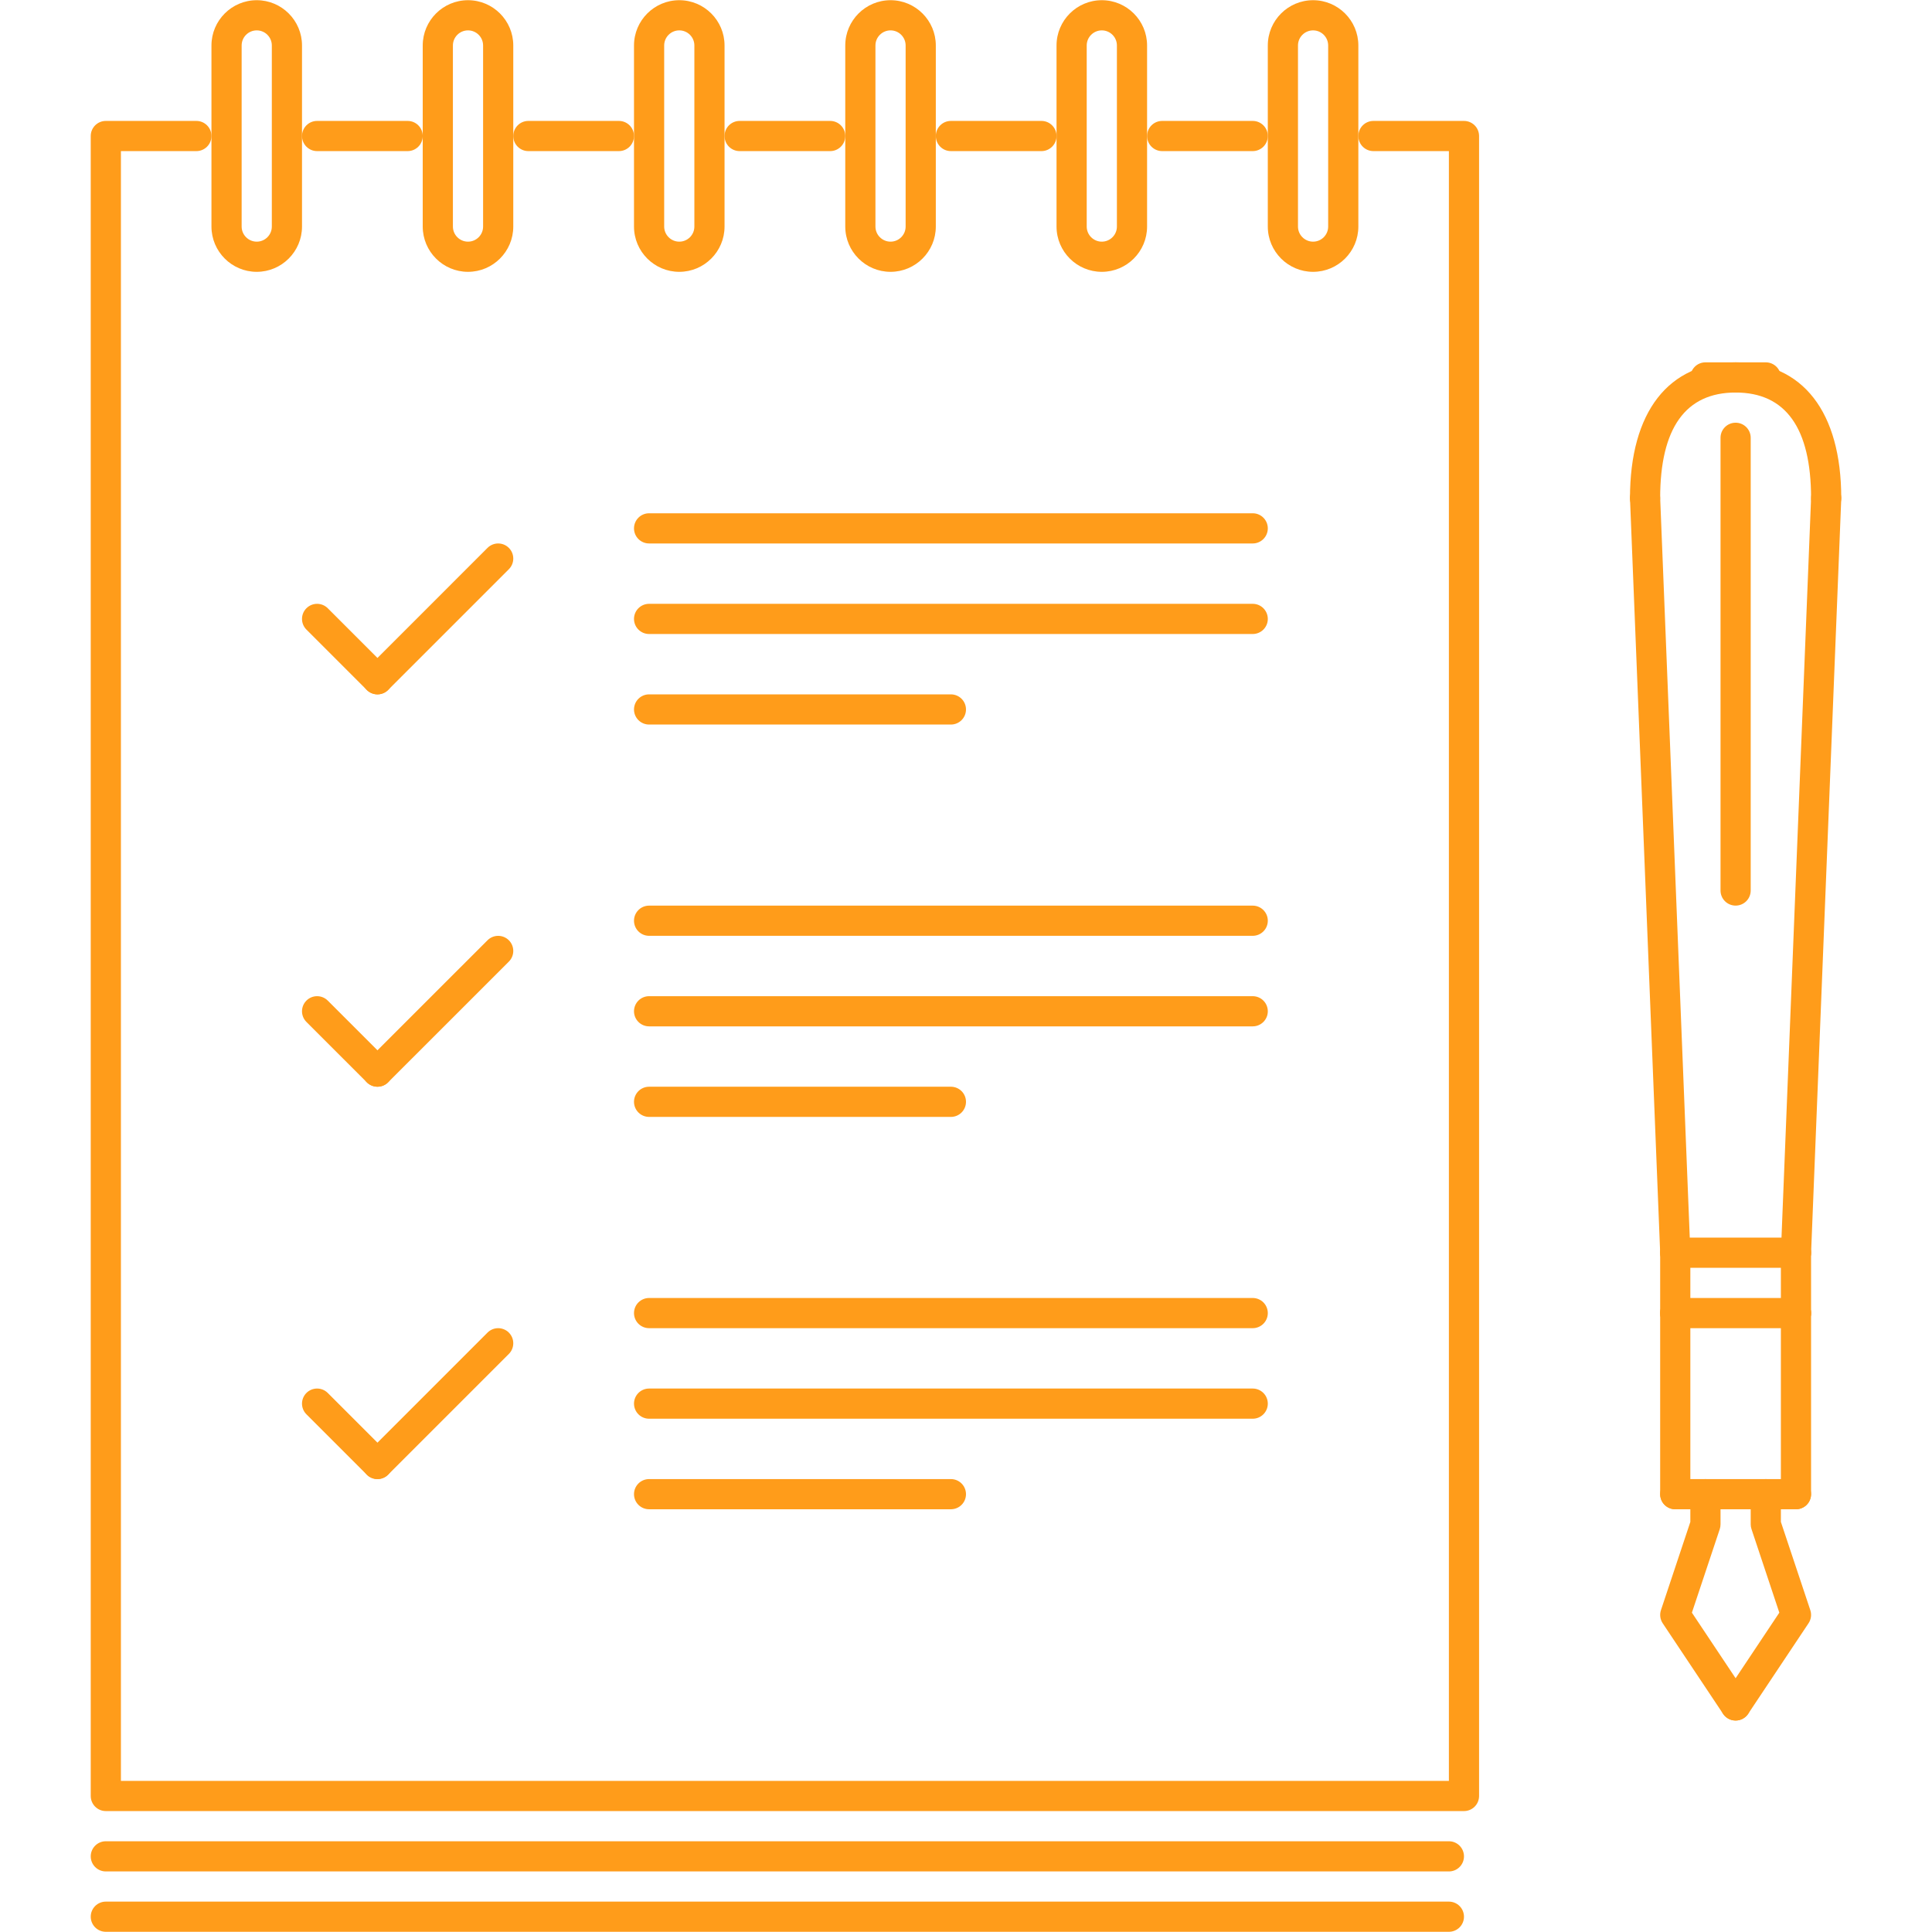
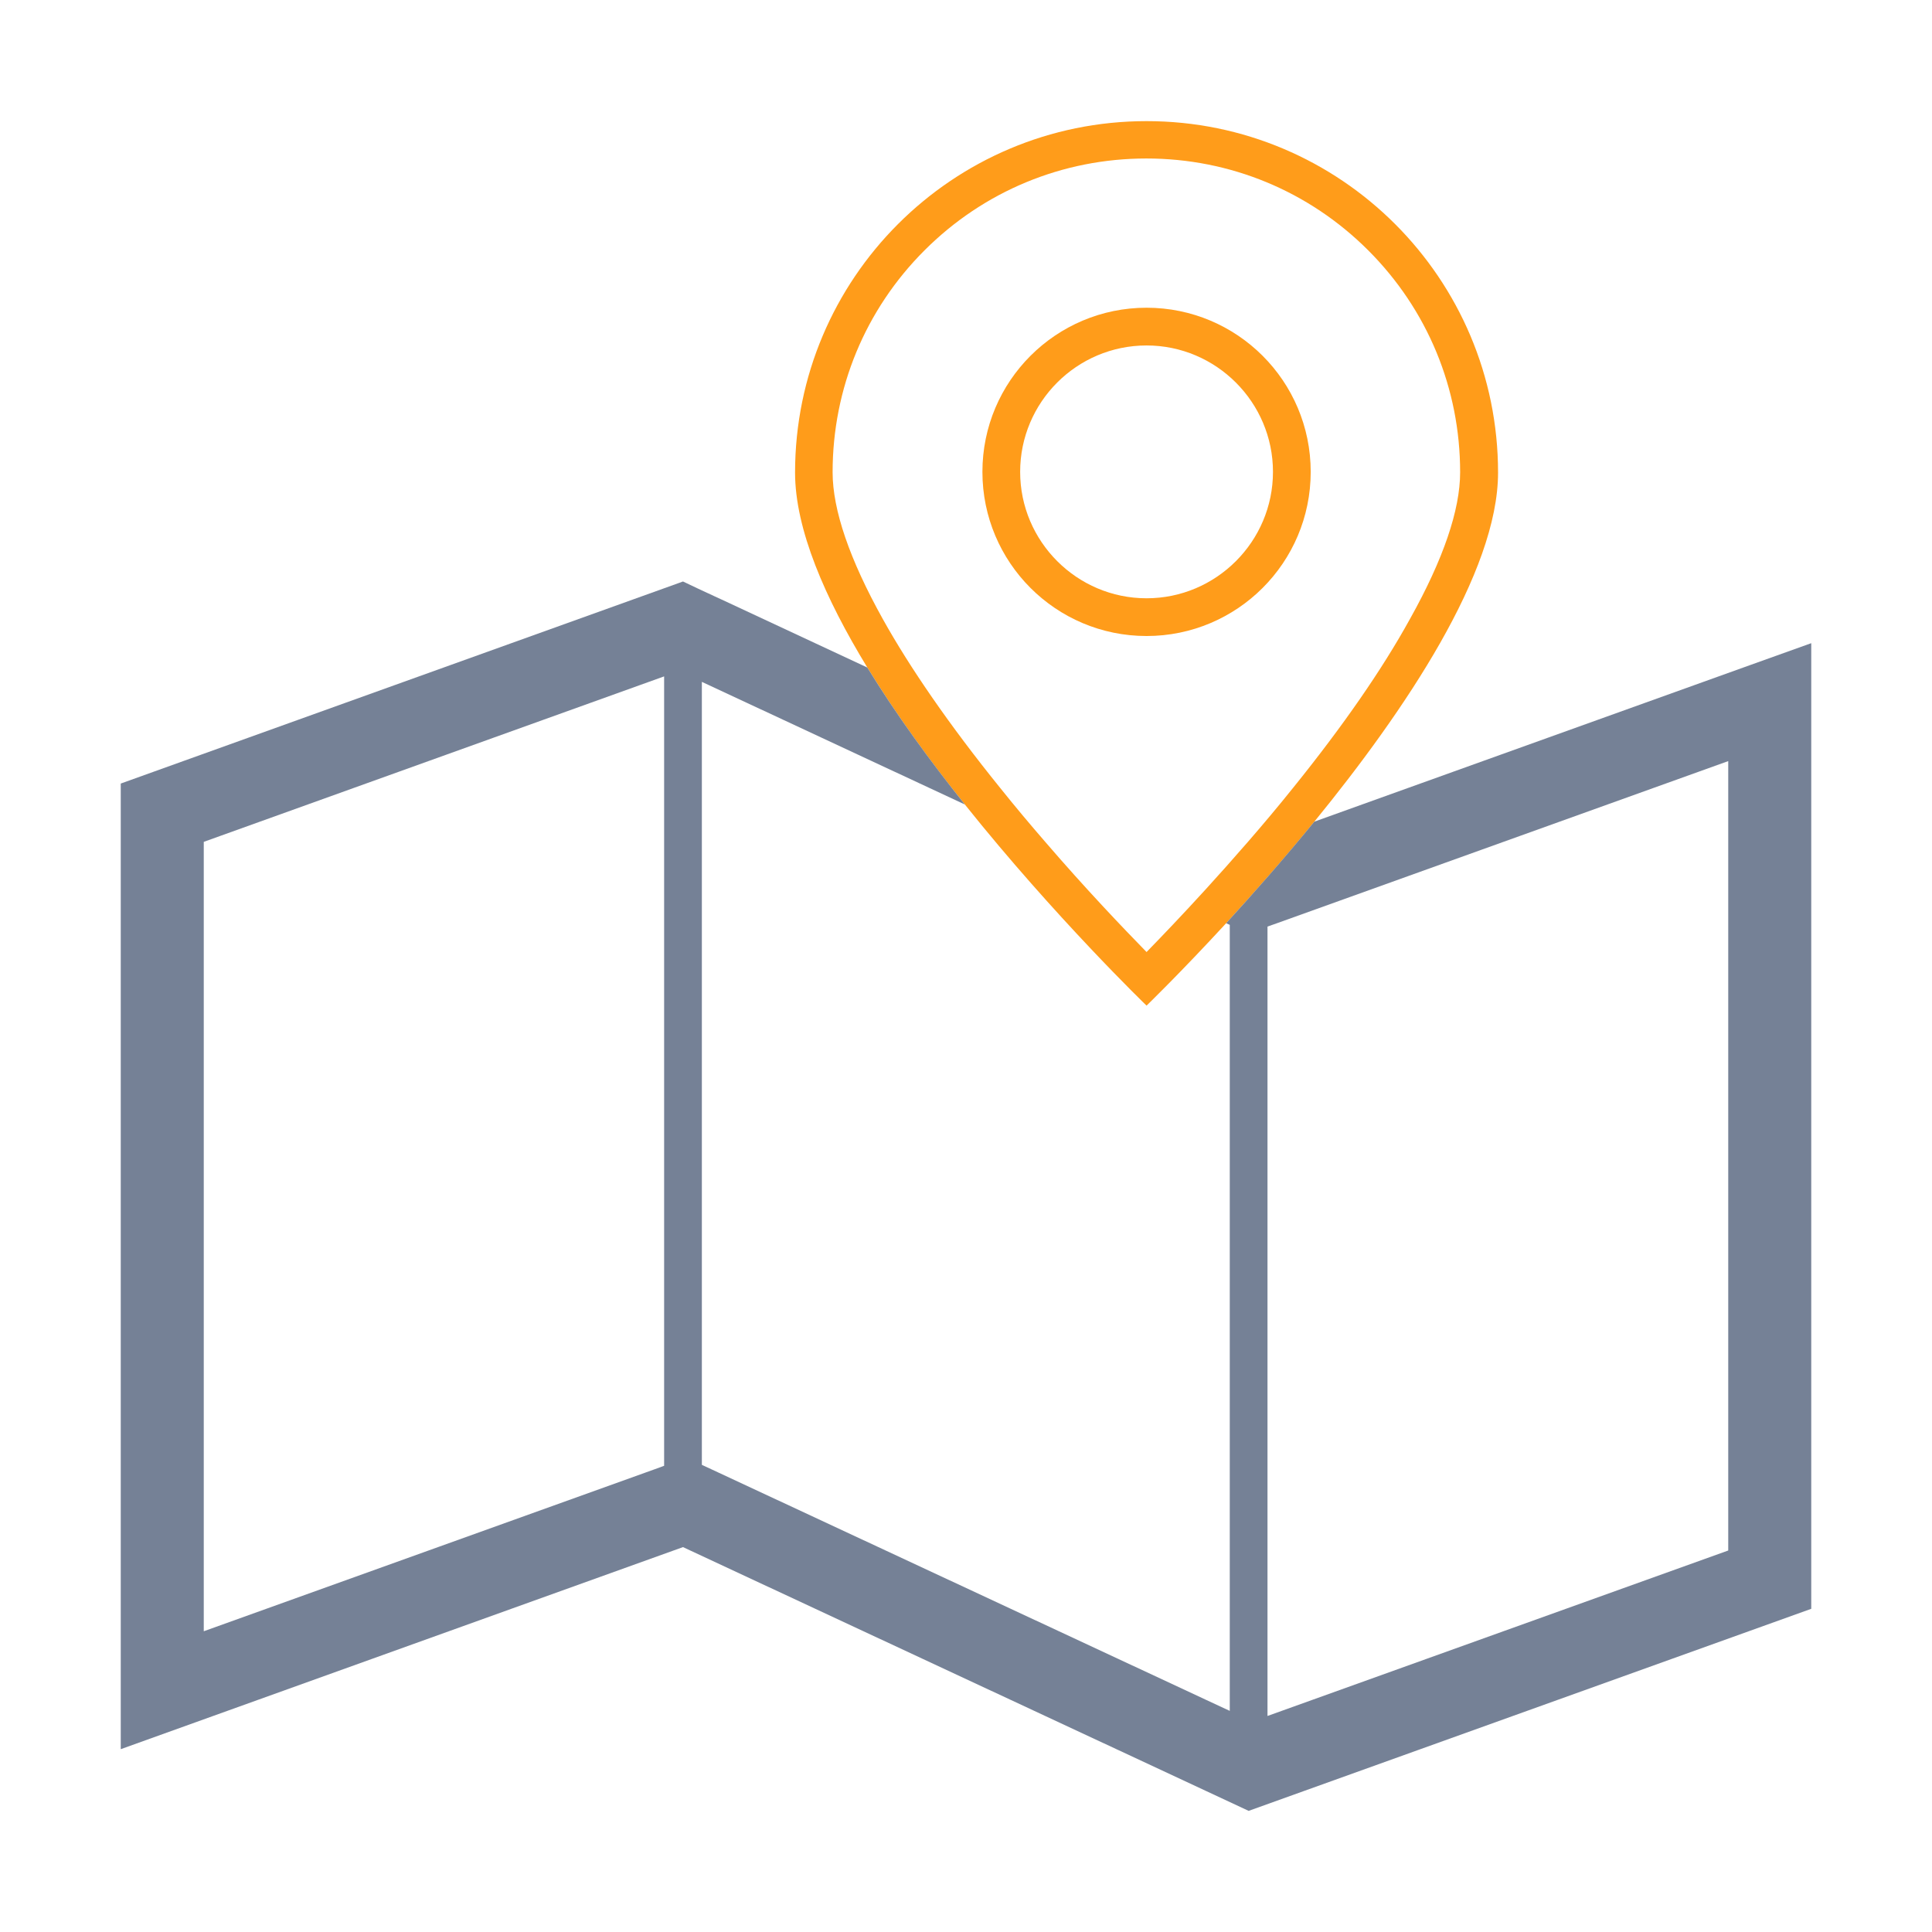
- <svg xmlns="http://www.w3.org/2000/svg" width="800px" height="800px" viewBox="0 0 1024 1024" fill="#ff9c1a" class="icon" version="1.1">
-   <path d="M775.942 959.906H56.09a7.994 7.994 0 0 1-7.998-7.998V72.09a7.994 7.994 0 0 1 7.998-7.998H104.08c4.42 0 7.998 3.578 7.998 7.998s-3.578 8-7.998 8H64.09v863.82h703.854V80.09h-39.992c-4.42 0-7.998-3.578-7.998-8s3.578-7.998 7.998-7.998h47.99a7.994 7.994 0 0 1 7.998 7.998v879.818a7.992 7.992 0 0 1-7.998 7.998z" fill="" />
-   <path d="M663.964 80.09h-47.99c-4.422 0-7.998-3.578-7.998-8s3.576-7.998 7.998-7.998h47.99c4.42 0 7.998 3.578 7.998 7.998s-3.578 8-7.998 8zM551.988 80.09h-47.99c-4.42 0-7.998-3.578-7.998-8s3.578-7.998 7.998-7.998h47.99c4.42 0 7.998 3.578 7.998 7.998s-3.578 8-7.998 8zM440.012 80.09h-47.99c-4.422 0-7.998-3.578-7.998-8s3.576-7.998 7.998-7.998h47.99c4.42 0 7.998 3.578 7.998 7.998s-3.578 8-7.998 8zM328.036 80.09h-47.99c-4.422 0-8-3.578-8-8s3.578-7.998 8-7.998h47.99c4.42 0 7.998 3.578 7.998 7.998s-3.578 8-7.998 8zM216.058 80.09H168.068c-4.422 0-8-3.578-8-8s3.578-7.998 8-7.998h47.99a7.998 7.998 0 1 1 0 15.998zM767.944 991.9H56.09a7.994 7.994 0 0 1-7.998-7.998 7.994 7.994 0 0 1 7.998-7.998h711.852a7.992 7.992 0 0 1 7.998 7.998 7.99 7.99 0 0 1-7.996 7.998zM767.944 1023.894H56.09a7.994 7.994 0 0 1-7.998-8 7.994 7.994 0 0 1 7.998-7.998h711.852a7.994 7.994 0 0 1 7.998 7.998 7.99 7.99 0 0 1-7.996 8z" fill="" />
-   <path d="M136.074 144.076c-13.232 0-23.996-10.764-23.996-23.996V24.1c0-13.232 10.764-23.996 23.996-23.996S160.07 10.868 160.07 24.1v95.98c0 13.232-10.764 23.996-23.996 23.996z m0-127.974a8.008 8.008 0 0 0-7.998 8v95.98c0 4.414 3.592 8 7.998 8a8 8 0 0 0 7.998-8v-95.98a8 8 0 0 0-7.998-8zM248.05 144.076c-13.232 0-23.994-10.764-23.994-23.996V24.1c0-13.232 10.762-23.996 23.994-23.996s23.996 10.764 23.996 23.996v95.98c0 13.232-10.762 23.996-23.996 23.996z m0-127.974a8.008 8.008 0 0 0-7.998 8v95.98c0 4.414 3.594 8 7.998 8a8 8 0 0 0 7.998-8v-95.98a8 8 0 0 0-7.998-8zM360.028 144.076c-13.23 0-23.994-10.764-23.994-23.996V24.1c0-13.232 10.764-23.996 23.994-23.996 13.232 0 23.996 10.764 23.996 23.996v95.98c0 13.232-10.764 23.996-23.996 23.996z m0-127.974a8.008 8.008 0 0 0-7.998 8v95.98c0 4.414 3.594 8 7.998 8a8 8 0 0 0 8-8v-95.98a8 8 0 0 0-8-8zM472.004 144.076c-13.232 0-23.996-10.764-23.996-23.996V24.1c0-13.232 10.764-23.996 23.996-23.996S496 10.87 496 24.102v95.98c0 13.23-10.764 23.994-23.996 23.994z m0-127.974c-4.406 0-8 3.584-8 8v95.98c0 4.414 3.594 8 8 8a8 8 0 0 0 7.998-8v-95.98a8 8 0 0 0-7.998-8zM583.982 144.076c-13.232 0-23.996-10.764-23.996-23.996V24.1c0-13.232 10.764-23.996 23.996-23.996 13.23 0 23.994 10.764 23.994 23.996v95.98c0 13.232-10.764 23.996-23.994 23.996z m0-127.974c-4.406 0-8 3.584-8 8v95.98c0 4.414 3.594 8 8 8a8 8 0 0 0 7.998-8v-95.98a8 8 0 0 0-7.998-8zM695.958 144.076c-13.232 0-23.996-10.764-23.996-23.996V24.1c0-13.232 10.764-23.996 23.996-23.996 13.23 0 23.994 10.764 23.994 23.996v95.98c0.002 13.232-10.762 23.996-23.994 23.996z m0-127.974c-4.406 0-8 3.584-8 8v95.98c0 4.414 3.594 8 8 8a8 8 0 0 0 7.998-8v-95.98a8 8 0 0 0-7.998-8zM919.928 911.918a8.004 8.004 0 0 1-6.672-3.562l-31.992-47.99a8.024 8.024 0 0 1-0.922-6.966l15.574-46.756v-14.702a7.994 7.994 0 0 1 8-7.998 7.994 7.994 0 0 1 7.998 7.998v15.996c0 0.86-0.14 1.718-0.406 2.532l-14.764 44.274 29.822 44.74a7.986 7.986 0 0 1-2.216 11.092 7.988 7.988 0 0 1-4.422 1.342z" fill="" />
-   <path d="M919.912 911.918a8 8 0 0 1-6.656-12.436l29.824-44.74-14.748-44.274a7.732 7.732 0 0 1-0.422-2.532v-15.996a7.994 7.994 0 0 1 7.998-7.998 7.994 7.994 0 0 1 7.998 7.998v14.702l15.592 46.756a7.976 7.976 0 0 1-0.938 6.966l-31.994 47.99a7.966 7.966 0 0 1-6.654 3.564zM951.904 671.966h-63.986a7.994 7.994 0 0 1-7.998-7.998c0-4.422 3.578-8 7.998-8h63.986c4.422 0 8 3.578 8 8a7.994 7.994 0 0 1-8 7.998z" fill="" />
-   <path d="M887.918 671.966a8 8 0 0 1-7.982-7.686l-15.996-399.926a7.98 7.98 0 0 1 7.67-8.31c4.374-0.554 8.124 3.258 8.31 7.67l15.996 399.942a8.016 8.016 0 0 1-7.67 8.31h-0.328zM951.92 671.966h-0.328c-4.42-0.188-7.858-3.906-7.67-8.31l15.998-399.942c0.172-4.412 3.874-8.216 8.31-7.67a8.002 8.002 0 0 1 7.67 8.31l-15.996 399.926a8 8 0 0 1-7.984 7.686z" fill="" />
-   <path d="M967.902 272.034a7.992 7.992 0 0 1-7.998-7.998c0-37.148-13.452-55.988-39.992-55.988-26.526 0-39.992 18.84-39.992 55.988 0 4.422-3.578 7.998-7.998 7.998s-7.998-3.576-7.998-7.998c0-45.748 20.418-71.984 55.988-71.984 35.586 0 55.988 26.236 55.988 71.984a7.994 7.994 0 0 1-7.998 7.998z" fill="" />
-   <path d="M935.908 208.046h-31.992c-4.422 0-8-3.578-8-7.998s3.578-7.998 8-7.998h31.992c4.422 0 7.998 3.578 7.998 7.998s-3.576 7.998-7.998 7.998zM919.912 479.99a7.992 7.992 0 0 1-7.998-7.998V232.042c0-4.42 3.576-7.998 7.998-7.998s7.998 3.578 7.998 7.998v239.95a7.992 7.992 0 0 1-7.998 7.998zM951.904 703.96h-63.986a7.994 7.994 0 0 1-7.998-8 7.994 7.994 0 0 1 7.998-7.998h63.986c4.422 0 8 3.578 8 7.998 0 4.422-3.578 8-8 8z" fill="" />
-   <path d="M951.904 703.96a7.994 7.994 0 0 1-7.998-8v-31.992c0-4.422 3.578-8 7.998-8 4.422 0 8 3.578 8 8v31.992c0 4.422-3.578 8-8 8zM887.918 703.96a7.994 7.994 0 0 1-7.998-8v-31.992c0-4.422 3.578-8 7.998-8a7.994 7.994 0 0 1 7.998 8v31.992c0 4.422-3.576 8-7.998 8zM951.904 799.94h-63.986a7.994 7.994 0 0 1-7.998-7.998 7.994 7.994 0 0 1 7.998-7.998h63.986c4.422 0 8 3.578 8 7.998a7.994 7.994 0 0 1-8 7.998z" fill="" />
-   <path d="M951.904 799.94a7.994 7.994 0 0 1-7.998-7.998v-95.98a7.994 7.994 0 0 1 7.998-7.998c4.422 0 8 3.578 8 7.998v95.98a7.994 7.994 0 0 1-8 7.998zM887.918 799.94a7.994 7.994 0 0 1-7.998-7.998v-95.98a7.994 7.994 0 0 1 7.998-7.998 7.994 7.994 0 0 1 7.998 7.998v95.98a7.992 7.992 0 0 1-7.998 7.998zM200.06 368.03a7.98 7.98 0 0 1-5.654-2.342l-31.994-31.994a7.996 7.996 0 1 1 11.31-11.31l31.994 31.994a7.996 7.996 0 0 1-5.656 13.652z" fill="" />
-   <path d="M200.06 368.03a7.996 7.996 0 0 1-5.654-13.652l63.986-63.988a7.996 7.996 0 1 1 11.31 11.31l-63.986 63.988a7.98 7.98 0 0 1-5.656 2.342z" fill="" />
-   <path d="M200.06 575.986a7.972 7.972 0 0 1-5.654-2.344l-31.994-31.992a7.996 7.996 0 1 1 11.31-11.31l31.994 31.992a7.996 7.996 0 0 1-5.656 13.654z" fill="" />
-   <path d="M200.06 575.986a7.996 7.996 0 0 1-5.654-13.654l63.986-63.97a7.996 7.996 0 1 1 11.31 11.31l-63.986 63.97a7.964 7.964 0 0 1-5.656 2.344z" fill="" />
-   <path d="M663.964 288.046H344.032c-4.42 0-7.998-3.578-7.998-8s3.578-8 7.998-8h319.934c4.42 0 7.998 3.578 7.998 8s-3.58 8-8 8z" fill="" />
-   <path d="M663.964 336.036H344.032c-4.42 0-7.998-3.578-7.998-7.998s3.578-8 7.998-8h319.934c4.42 0 7.998 3.578 7.998 8s-3.58 7.998-8 7.998z" fill="" />
-   <path d="M503.998 384.026h-159.966a7.994 7.994 0 0 1-7.998-8 7.994 7.994 0 0 1 7.998-7.998h159.966a7.994 7.994 0 0 1 7.998 7.998c0 4.424-3.578 8-7.998 8z" fill="" />
-   <path d="M663.964 496.002H344.032c-4.42 0-7.998-3.578-7.998-7.998s3.578-8 7.998-8h319.934c4.42 0 7.998 3.578 7.998 8s-3.58 7.998-8 7.998z" fill="" />
-   <path d="M663.964 543.992H344.032a7.994 7.994 0 0 1-7.998-7.998 7.994 7.994 0 0 1 7.998-7.998h319.934a7.994 7.994 0 0 1 7.998 7.998 7.996 7.996 0 0 1-8 7.998z" fill="" />
-   <path d="M503.998 591.984h-159.966a7.994 7.994 0 0 1-7.998-8 7.994 7.994 0 0 1 7.998-7.998h159.966a7.994 7.994 0 0 1 7.998 7.998c0 4.422-3.578 8-7.998 8z" fill="" />
-   <path d="M200.06 783.944a7.972 7.972 0 0 1-5.654-2.344l-31.994-31.992a7.996 7.996 0 1 1 11.31-11.31l31.994 31.992a7.996 7.996 0 0 1-5.656 13.654z" fill="" />
-   <path d="M200.06 783.944a7.996 7.996 0 0 1-5.654-13.654l63.986-63.986a7.996 7.996 0 1 1 11.31 11.31L205.716 781.6a7.974 7.974 0 0 1-5.656 2.344z" fill="" />
-   <path d="M663.964 703.96H344.032a7.994 7.994 0 0 1-7.998-8 7.994 7.994 0 0 1 7.998-7.998h319.934a7.994 7.994 0 0 1 7.998 7.998 7.998 7.998 0 0 1-8 8z" fill="" />
-   <path d="M663.964 751.95H344.032a7.994 7.994 0 0 1-7.998-7.998 7.994 7.994 0 0 1 7.998-7.998h319.934a7.994 7.994 0 0 1 7.998 7.998 7.996 7.996 0 0 1-8 7.998z" fill="" />
-   <path d="M503.998 799.94h-159.966a7.994 7.994 0 0 1-7.998-7.998 7.994 7.994 0 0 1 7.998-7.998h159.966a7.994 7.994 0 0 1 7.998 7.998 7.994 7.994 0 0 1-7.998 7.998z" fill="" />
+ <svg xmlns="http://www.w3.org/2000/svg" width="800px" height="800px" viewBox="0 0 1024 1024" class="icon" version="1.1" fill="#000000">
+   <g id="SVGRepo_bgCarrier" stroke-width="0" />
+   <g id="SVGRepo_tracerCarrier" stroke-linecap="round" stroke-linejoin="round" />
+   <g id="SVGRepo_iconCarrier">
+     <path d="M607.7 64.2c-102.9 0-186.3 83.4-186.3 186.3 0 30 15.9 66.6 38.3 103.3 15.2 24.8 33.3 49.7 51.7 72.6C559 486 607.7 533 607.7 533s17.7-17.1 42.3-43.8c14-15.3 30.3-33.6 46.7-53.8 47.9-58.7 97.3-132 97.3-184.9 0-102.9-83.4-186.3-186.3-186.3z m77.8 353.2c-8 10-16.1 19.6-23.9 28.6-7.8 9-15.4 17.5-22.5 25.3-12.5 13.7-23.4 25.1-31.4 33.3-12.5-12.8-32.3-33.5-53.8-58.5-7.8-9-15.8-18.5-23.8-28.5-13.5-16.7-25.5-32.7-36.1-48-10.1-14.6-18.8-28.4-26.1-41.5-17.6-31.6-26.6-57.8-26.6-77.8 0-44.4 17.3-86.2 48.7-117.6C521.4 101.3 563.2 84 607.6 84c44.4 0 86.2 17.3 117.6 48.7 31.4 31.4 48.7 73.2 48.7 117.6 0 20-8.9 46.1-26.5 77.6-14.8 26.9-35.6 56.9-61.9 89.5z" fill="#ff9c1a" />
+     <path d="M607.7 183.1c36.9 0 67 30.1 67 67s-30.1 67-67 67-67-30.1-67-67 30-67 67-67m0-20c-48 0-87 38.9-87 87 0 48 38.9 87 87 87 48 0 87-38.9 87-87s-39-87-87-87z" fill="#ff9c1a" />
+     <path d="M927.9 352.4l-195.7 70.3-35.6 12.8c-16.4 20.1-32.7 38.5-46.7 53.8l1.9 0.9v416.6l-12.7-5.9-46.3-21.6-212.2-98.9-8.6-4v-415l139.4 65c-18.4-23-36.5-47.8-51.7-72.6l-77.6-36.2-3.7-1.7-8.6-4-7.8-3.7-2.2 0.8L64 415.3v511.8L362 820l230.8 107.6 46.3 21.6 22.7 10.6L960 852.7V340.9l-32.1 11.5zM352 776.9l-4.9 1.8L108 864.6V446.2l244-87.7v418.4z m564 44.9l-244.2 87.7V491.1l5.1-1.8L916 403.4v418.4z" fill="#758196" />
+   </g>
</svg>
